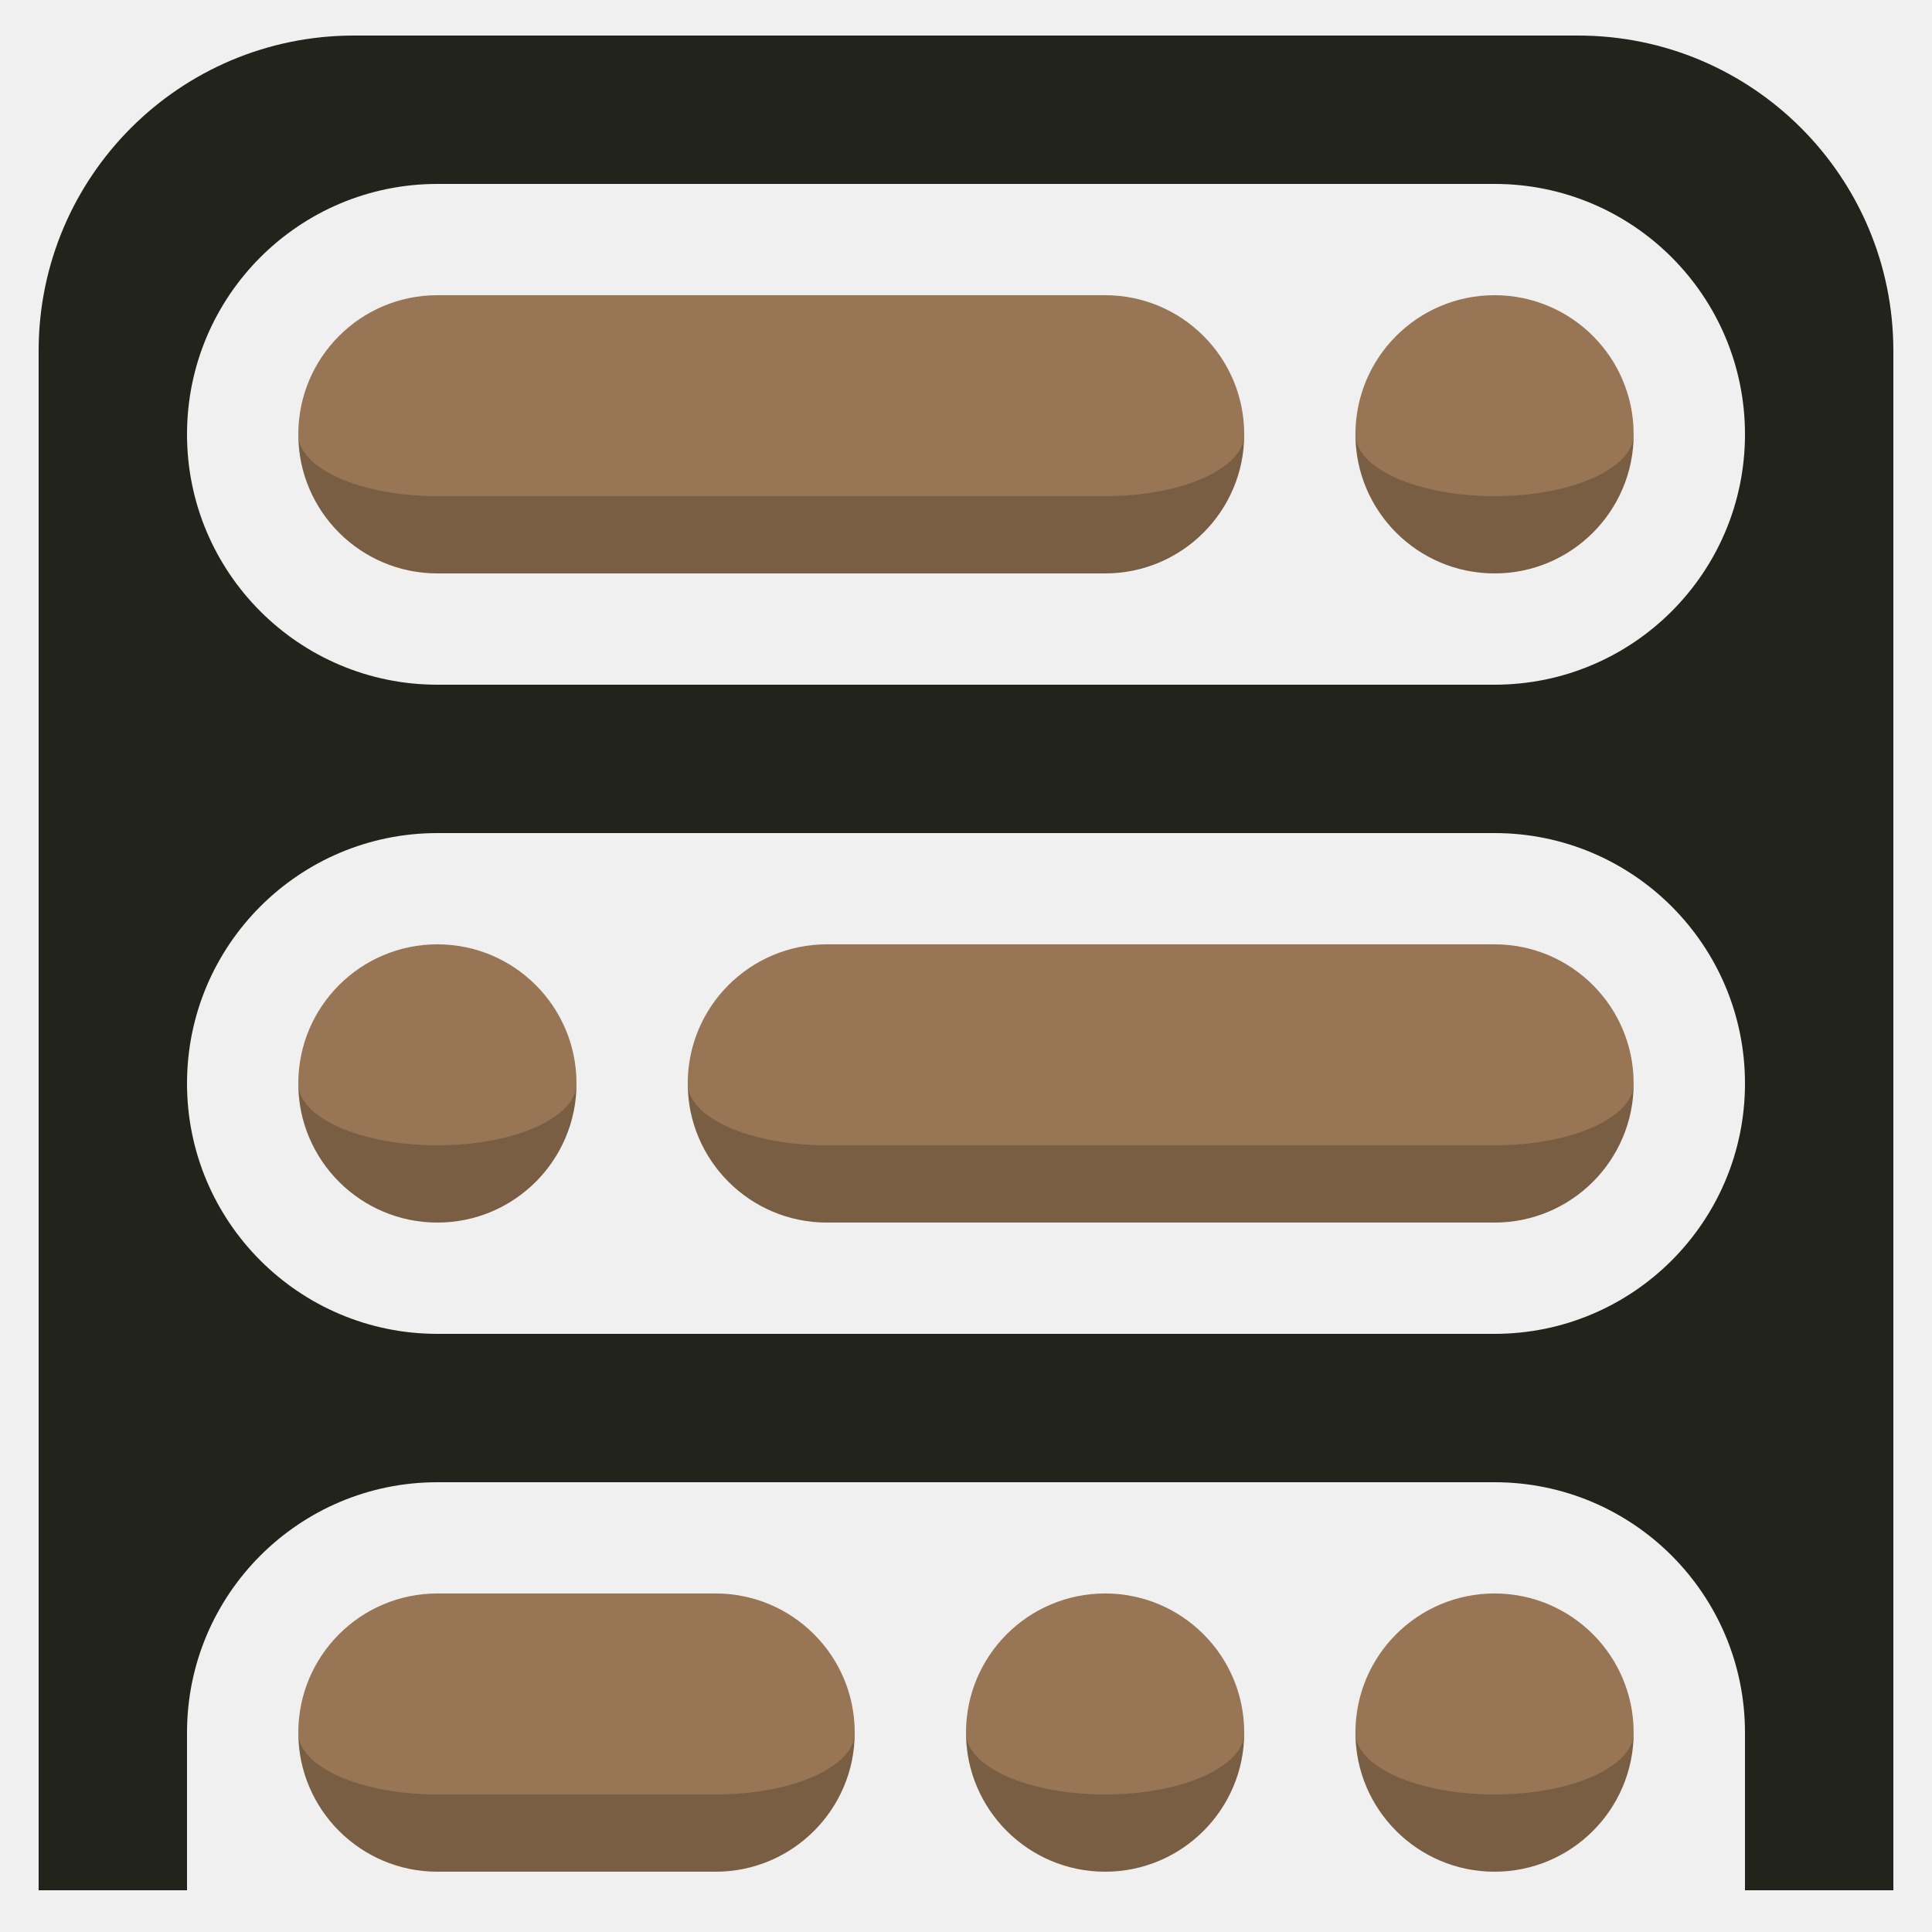
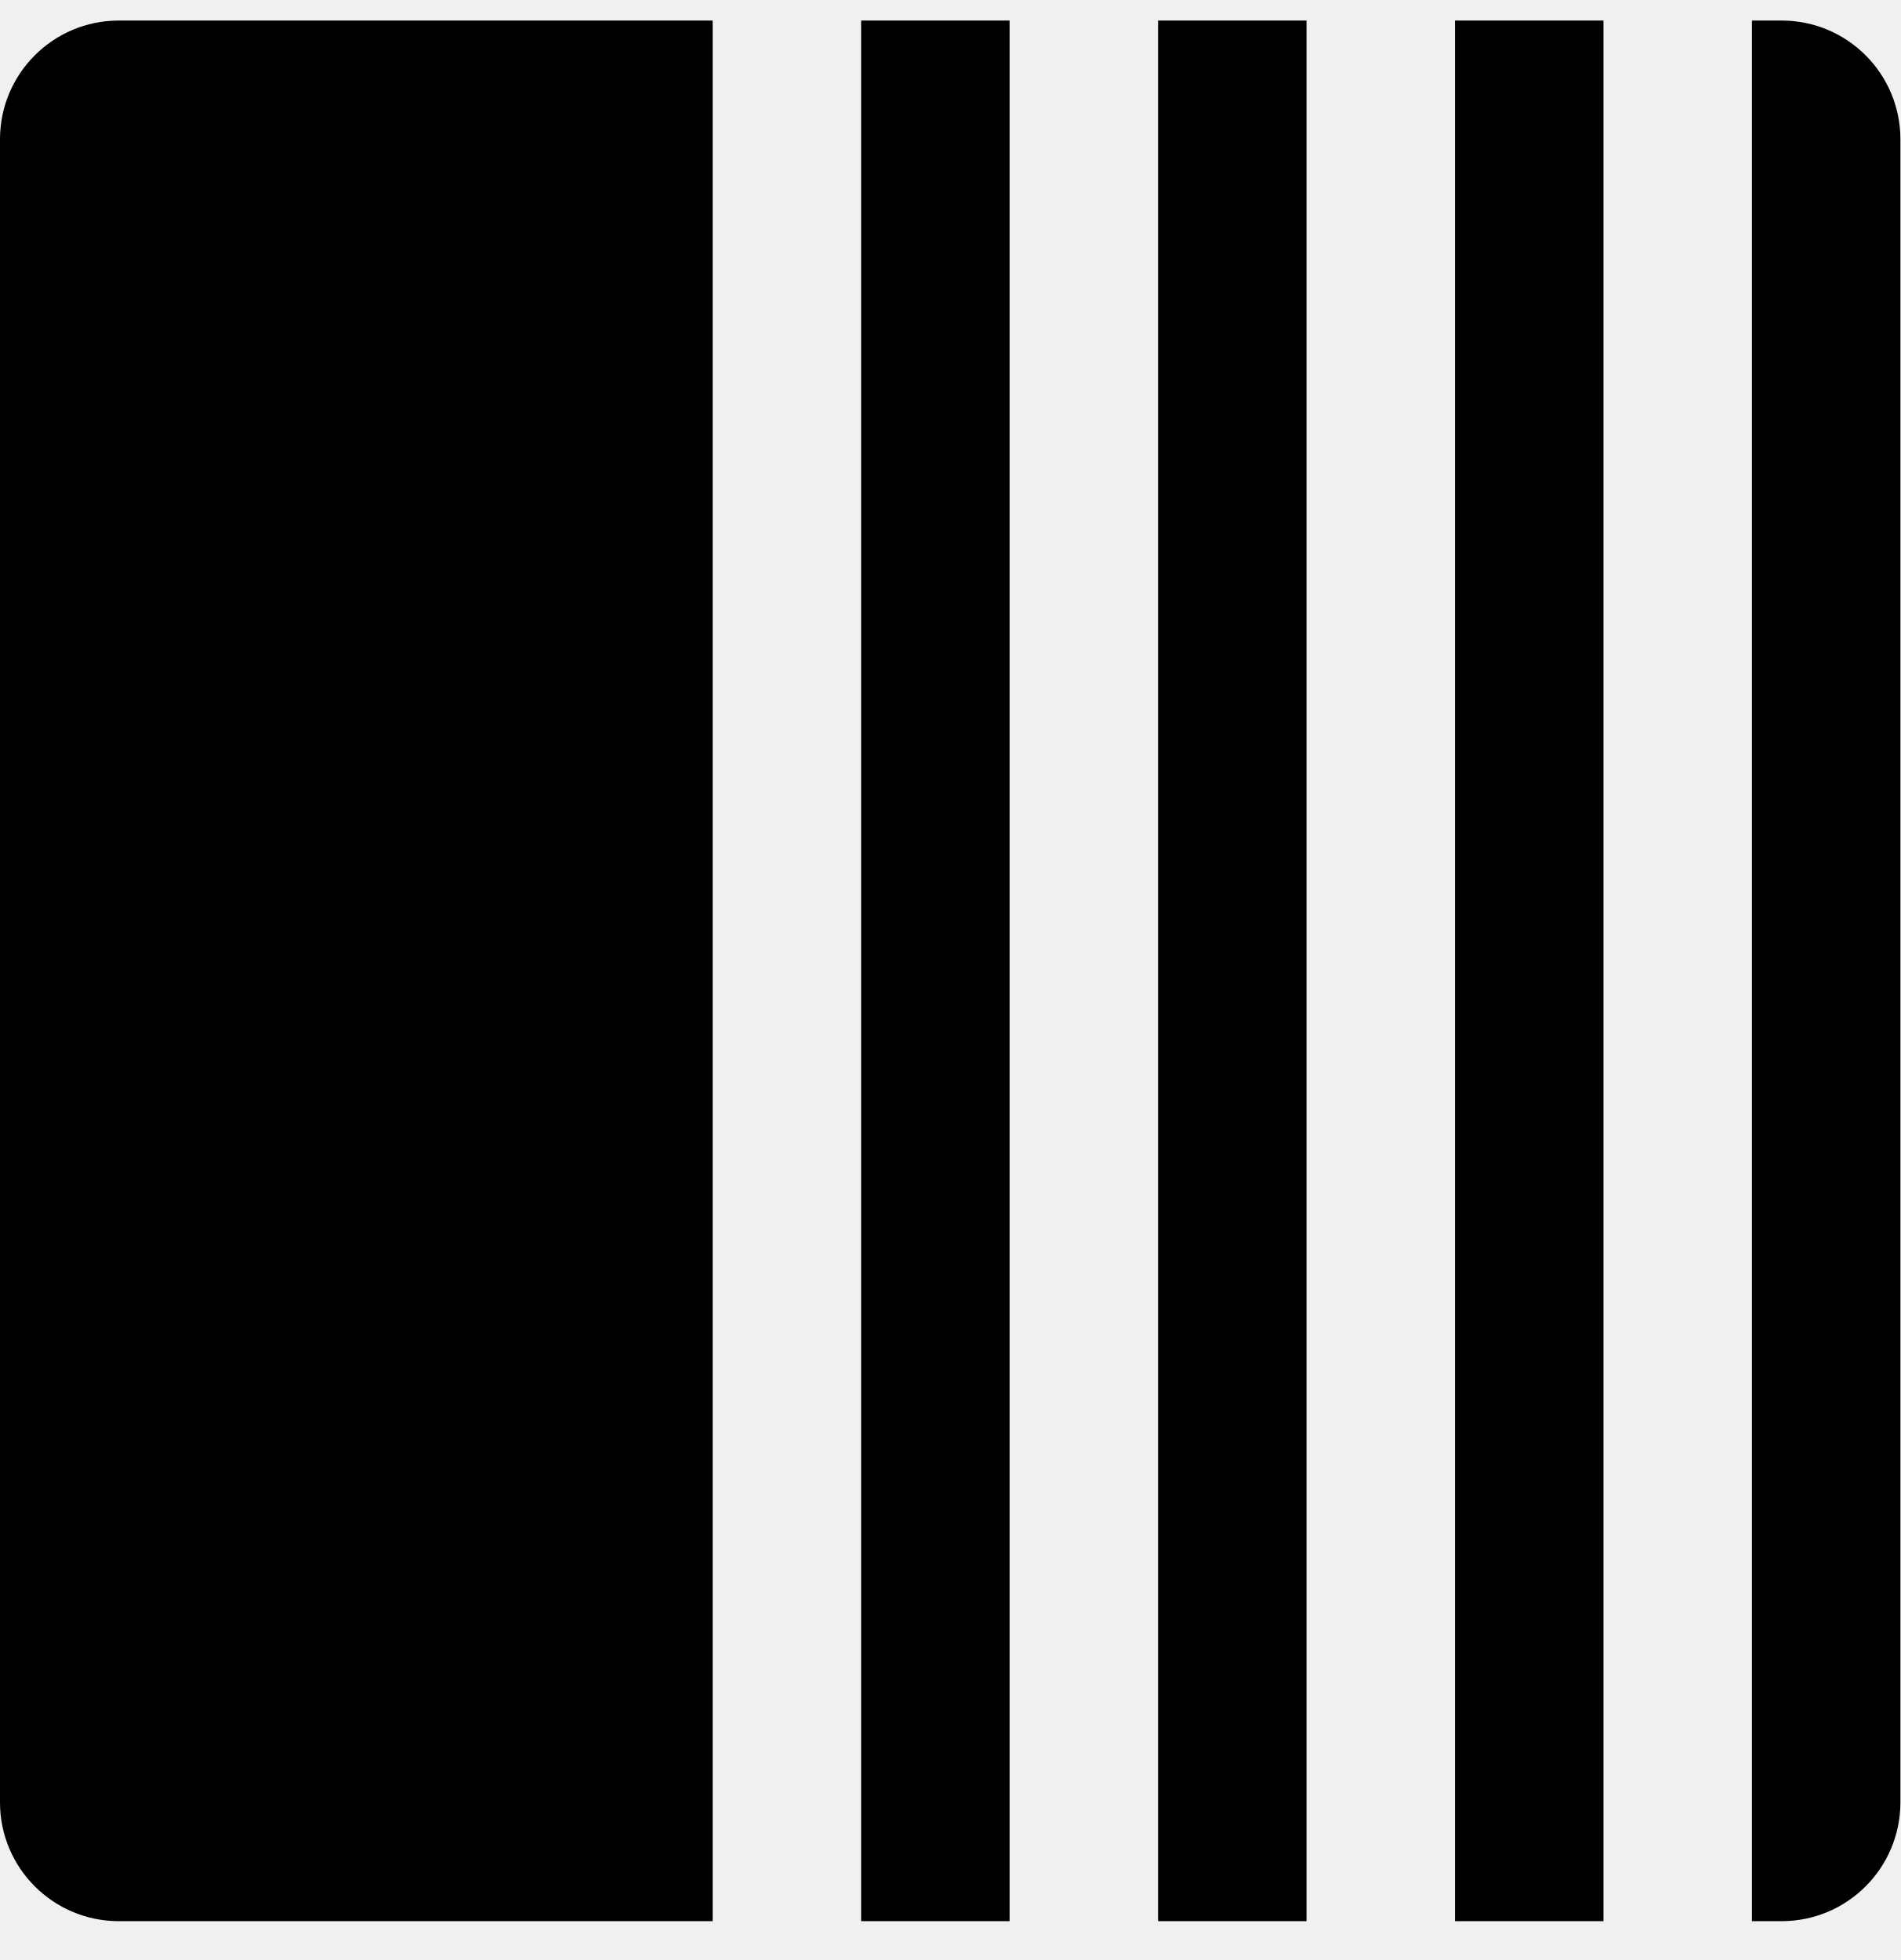
- <svg xmlns="http://www.w3.org/2000/svg" width="25" height="25" viewBox="0 0 25 25" fill="none">
-   <path fill-rule="evenodd" clip-rule="evenodd" d="M4.58 0.46C2.327 0.46 0.5 2.287 0.5 4.54V24.46H2.42L2.42 22.42C2.42 20.631 3.871 19.18 5.66 19.18L19.34 19.18C21.129 19.18 22.58 20.631 22.58 22.42L22.58 24.46H24.5V4.54C24.5 2.287 22.673 0.46 20.42 0.46H4.58ZM5.66 2.38C3.871 2.38 2.42 3.831 2.42 5.62C2.42 7.409 3.871 8.86 5.66 8.86L19.34 8.86C21.129 8.86 22.58 7.409 22.58 5.62C22.58 3.831 21.129 2.38 19.34 2.38L5.66 2.38ZM5.66 10.78C3.871 10.78 2.42 12.231 2.42 14.02C2.42 15.809 3.871 17.26 5.66 17.26L19.34 17.26C21.129 17.26 22.58 15.809 22.58 14.02C22.58 12.231 21.129 10.78 19.34 10.78L5.66 10.78Z" fill="#22241C" />
-   <rect x="21.14" y="7.42" width="3.6" height="3.6" rx="1.8" transform="rotate(-180 21.1396 7.41992)" fill="#987655" />
-   <rect x="21.14" y="24.22" width="3.6" height="3.6" rx="1.8" transform="rotate(-180 21.1396 24.2197)" fill="#987655" />
-   <rect x="16.1" y="24.22" width="3.6" height="3.6" rx="1.8" transform="rotate(-180 16.1001 24.2197)" fill="#987655" />
-   <rect x="11.06" y="24.22" width="7.2" height="3.6" rx="1.8" transform="rotate(-180 11.0601 24.2197)" fill="#987655" />
-   <rect x="16.1" y="7.42" width="12.24" height="3.6" rx="1.8" transform="rotate(-180 16.1001 7.41992)" fill="#987655" />
-   <rect x="7.46" y="15.82" width="3.6" height="3.6" rx="1.8" transform="rotate(-180 7.45996 15.8198)" fill="#987655" />
-   <rect x="21.14" y="15.82" width="12.24" height="3.6" rx="1.8" transform="rotate(-180 21.1396 15.8198)" fill="#987655" />
-   <mask id="path-9-inside-1_14_570" fill="white">
-     <path d="M21.14 5.62C21.14 6.614 20.334 7.42 19.34 7.42C18.346 7.42 17.54 6.614 17.54 5.62C17.54 4.626 18.346 3.82 19.34 3.82C20.334 3.82 21.14 4.626 21.14 5.62Z" />
-   </mask>
-   <path d="M21.14 6.62C21.14 7.614 20.334 8.42 19.34 8.42C18.346 8.42 17.54 7.614 17.54 6.62L17.54 5.62C17.54 6.062 18.346 6.42 19.34 6.42C20.334 6.42 21.14 6.062 21.14 5.62L21.14 6.62ZM17.54 3.82L21.14 3.82L17.54 3.82ZM21.14 3.82L21.14 7.42L21.14 3.82ZM17.54 7.42L17.54 3.82L17.54 7.42Z" fill="black" fill-opacity="0.2" mask="url(#path-9-inside-1_14_570)" />
-   <mask id="path-11-inside-2_14_570" fill="white">
-     <path d="M21.14 22.42C21.14 23.414 20.334 24.22 19.34 24.22C18.346 24.22 17.54 23.414 17.54 22.42C17.54 21.426 18.346 20.62 19.34 20.62C20.334 20.62 21.14 21.426 21.14 22.42Z" />
-   </mask>
-   <path d="M21.14 23.42C21.14 24.414 20.334 25.22 19.34 25.22C18.346 25.22 17.54 24.414 17.54 23.42L17.54 22.42C17.54 22.862 18.346 23.22 19.34 23.22C20.334 23.22 21.14 22.862 21.14 22.42L21.14 23.42ZM17.54 20.62L21.14 20.62L17.54 20.62ZM21.14 20.62L21.14 24.22L21.14 20.62ZM17.54 24.22L17.54 20.62L17.54 24.22Z" fill="black" fill-opacity="0.2" mask="url(#path-11-inside-2_14_570)" />
-   <mask id="path-13-inside-3_14_570" fill="white">
-     <path d="M16.1 22.42C16.1 23.414 15.294 24.22 14.3 24.22C13.306 24.22 12.5 23.414 12.5 22.42C12.5 21.426 13.306 20.62 14.3 20.62C15.294 20.62 16.1 21.426 16.1 22.42Z" />
-   </mask>
-   <path d="M16.1 23.42C16.1 24.414 15.294 25.22 14.3 25.22C13.306 25.22 12.5 24.414 12.5 23.42L12.5 22.42C12.5 22.862 13.306 23.22 14.3 23.22L14.3 23.22C15.294 23.22 16.1 22.862 16.1 22.42L16.1 23.42ZM12.5 20.62L16.1 20.62L12.5 20.62ZM16.1 20.62L16.1 24.22L16.1 20.62ZM12.5 24.22L12.5 20.62L12.5 24.22Z" fill="black" fill-opacity="0.2" mask="url(#path-13-inside-3_14_570)" />
-   <mask id="path-15-inside-4_14_570" fill="white">
-     <path d="M11.06 22.42C11.06 23.414 10.254 24.22 9.26 24.22L5.66 24.22C4.666 24.22 3.86 23.414 3.86 22.42C3.86 21.426 4.666 20.62 5.66 20.62L9.26 20.62C10.254 20.62 11.06 21.426 11.06 22.42Z" />
-   </mask>
-   <path d="M11.06 22.42C11.06 23.966 9.806 25.22 8.26 25.22L6.66 25.22C5.114 25.22 3.86 23.966 3.86 22.42L3.86 22.42C3.86 22.862 4.666 23.22 5.66 23.22L9.26 23.22C10.254 23.22 11.06 22.862 11.06 22.42L11.06 22.42ZM3.86 20.62L11.06 20.62L3.86 20.62ZM11.06 20.62L11.06 24.22L11.06 20.62ZM3.86 24.22L3.86 20.62L3.86 24.22Z" fill="black" fill-opacity="0.2" mask="url(#path-15-inside-4_14_570)" />
-   <mask id="path-17-inside-5_14_570" fill="white">
-     <path d="M16.1 5.62C16.1 6.614 15.294 7.42 14.3 7.42L5.66 7.42C4.666 7.42 3.86 6.614 3.86 5.62C3.86 4.626 4.666 3.82 5.66 3.82L14.3 3.82C15.294 3.82 16.1 4.626 16.1 5.62Z" />
-   </mask>
-   <path d="M16.1 5.62C16.1 7.166 14.847 8.42 13.3 8.42L6.66 8.42C5.114 8.42 3.86 7.166 3.86 5.62C3.86 6.062 4.666 6.42 5.66 6.42L14.3 6.42C15.294 6.42 16.1 6.062 16.1 5.62ZM3.86 3.82L16.1 3.82L3.86 3.82ZM16.1 3.82L16.1 7.42L16.1 3.82ZM3.86 7.42L3.86 3.82L3.86 7.42Z" fill="black" fill-opacity="0.2" mask="url(#path-17-inside-5_14_570)" />
-   <mask id="path-19-inside-6_14_570" fill="white">
-     <path d="M7.46 14.02C7.46 15.014 6.654 15.82 5.66 15.82C4.666 15.82 3.86 15.014 3.86 14.02C3.86 13.026 4.666 12.22 5.66 12.22C6.654 12.22 7.46 13.026 7.46 14.02Z" />
-   </mask>
-   <path d="M7.46 15.02C7.46 16.014 6.654 16.82 5.66 16.82L5.66 16.82C4.666 16.82 3.86 16.014 3.86 15.02L3.86 14.02C3.86 14.462 4.666 14.82 5.66 14.82C6.654 14.82 7.46 14.462 7.46 14.02L7.46 15.02ZM3.86 12.22L7.46 12.22L3.86 12.22ZM7.46 12.22L7.46 15.82L7.46 12.22ZM3.86 15.82L3.86 12.22L3.86 15.82Z" fill="black" fill-opacity="0.2" mask="url(#path-19-inside-6_14_570)" />
-   <mask id="path-21-inside-7_14_570" fill="white">
-     <path d="M21.14 14.02C21.14 15.014 20.334 15.82 19.34 15.82L10.7 15.82C9.706 15.82 8.9 15.014 8.9 14.02C8.9 13.026 9.706 12.22 10.7 12.22L19.34 12.22C20.334 12.22 21.14 13.026 21.14 14.02Z" />
-   </mask>
-   <path d="M21.14 14.02C21.14 15.566 19.886 16.82 18.34 16.82L11.7 16.82C10.153 16.82 8.9 15.566 8.9 14.02C8.9 14.462 9.706 14.82 10.7 14.82L19.34 14.82C20.334 14.82 21.14 14.462 21.14 14.02ZM8.9 12.22L21.14 12.22L8.9 12.22ZM21.14 12.22L21.14 15.82L21.14 12.22ZM8.9 15.82L8.9 12.22L8.9 15.82Z" fill="black" fill-opacity="0.2" mask="url(#path-21-inside-7_14_570)" />
+ <svg xmlns="http://www.w3.org/2000/svg" width="32" height="33" viewBox="0 0 32 33" fill="none">
+   <g clip-path="url(#clip0_205_1121)">
+     <path fill-rule="evenodd" clip-rule="evenodd" d="M30 0.346C31.105 0.346 32 1.241 32 2.346L32 30.346C32 31.45 31.105 32.346 30 32.346L29.5 32.346L29.5 0.346L30 0.346ZM27 0.346L27 32.346L24.5 32.346L24.5 0.346L27 0.346ZM22 0.346L19.5 0.346L19.5 32.346L22 32.346L22 0.346ZM14.5 0.346L17 0.346L17 32.346L14.5 32.346L14.5 0.346ZM12 0.346L2 0.346C0.895 0.346 -3.91405e-08 1.241 -8.74228e-08 2.346L-1.31134e-06 30.346C-1.35962e-06 31.45 0.895 32.346 2 32.346L12 32.346L12 0.346Z" fill="black" />
+   </g>
+   <defs>
+     <clipPath id="clip0_205_1121">
+       <rect width="32" height="32" fill="white" transform="translate(0 0.345581)" />
+     </clipPath>
+   </defs>
</svg>
